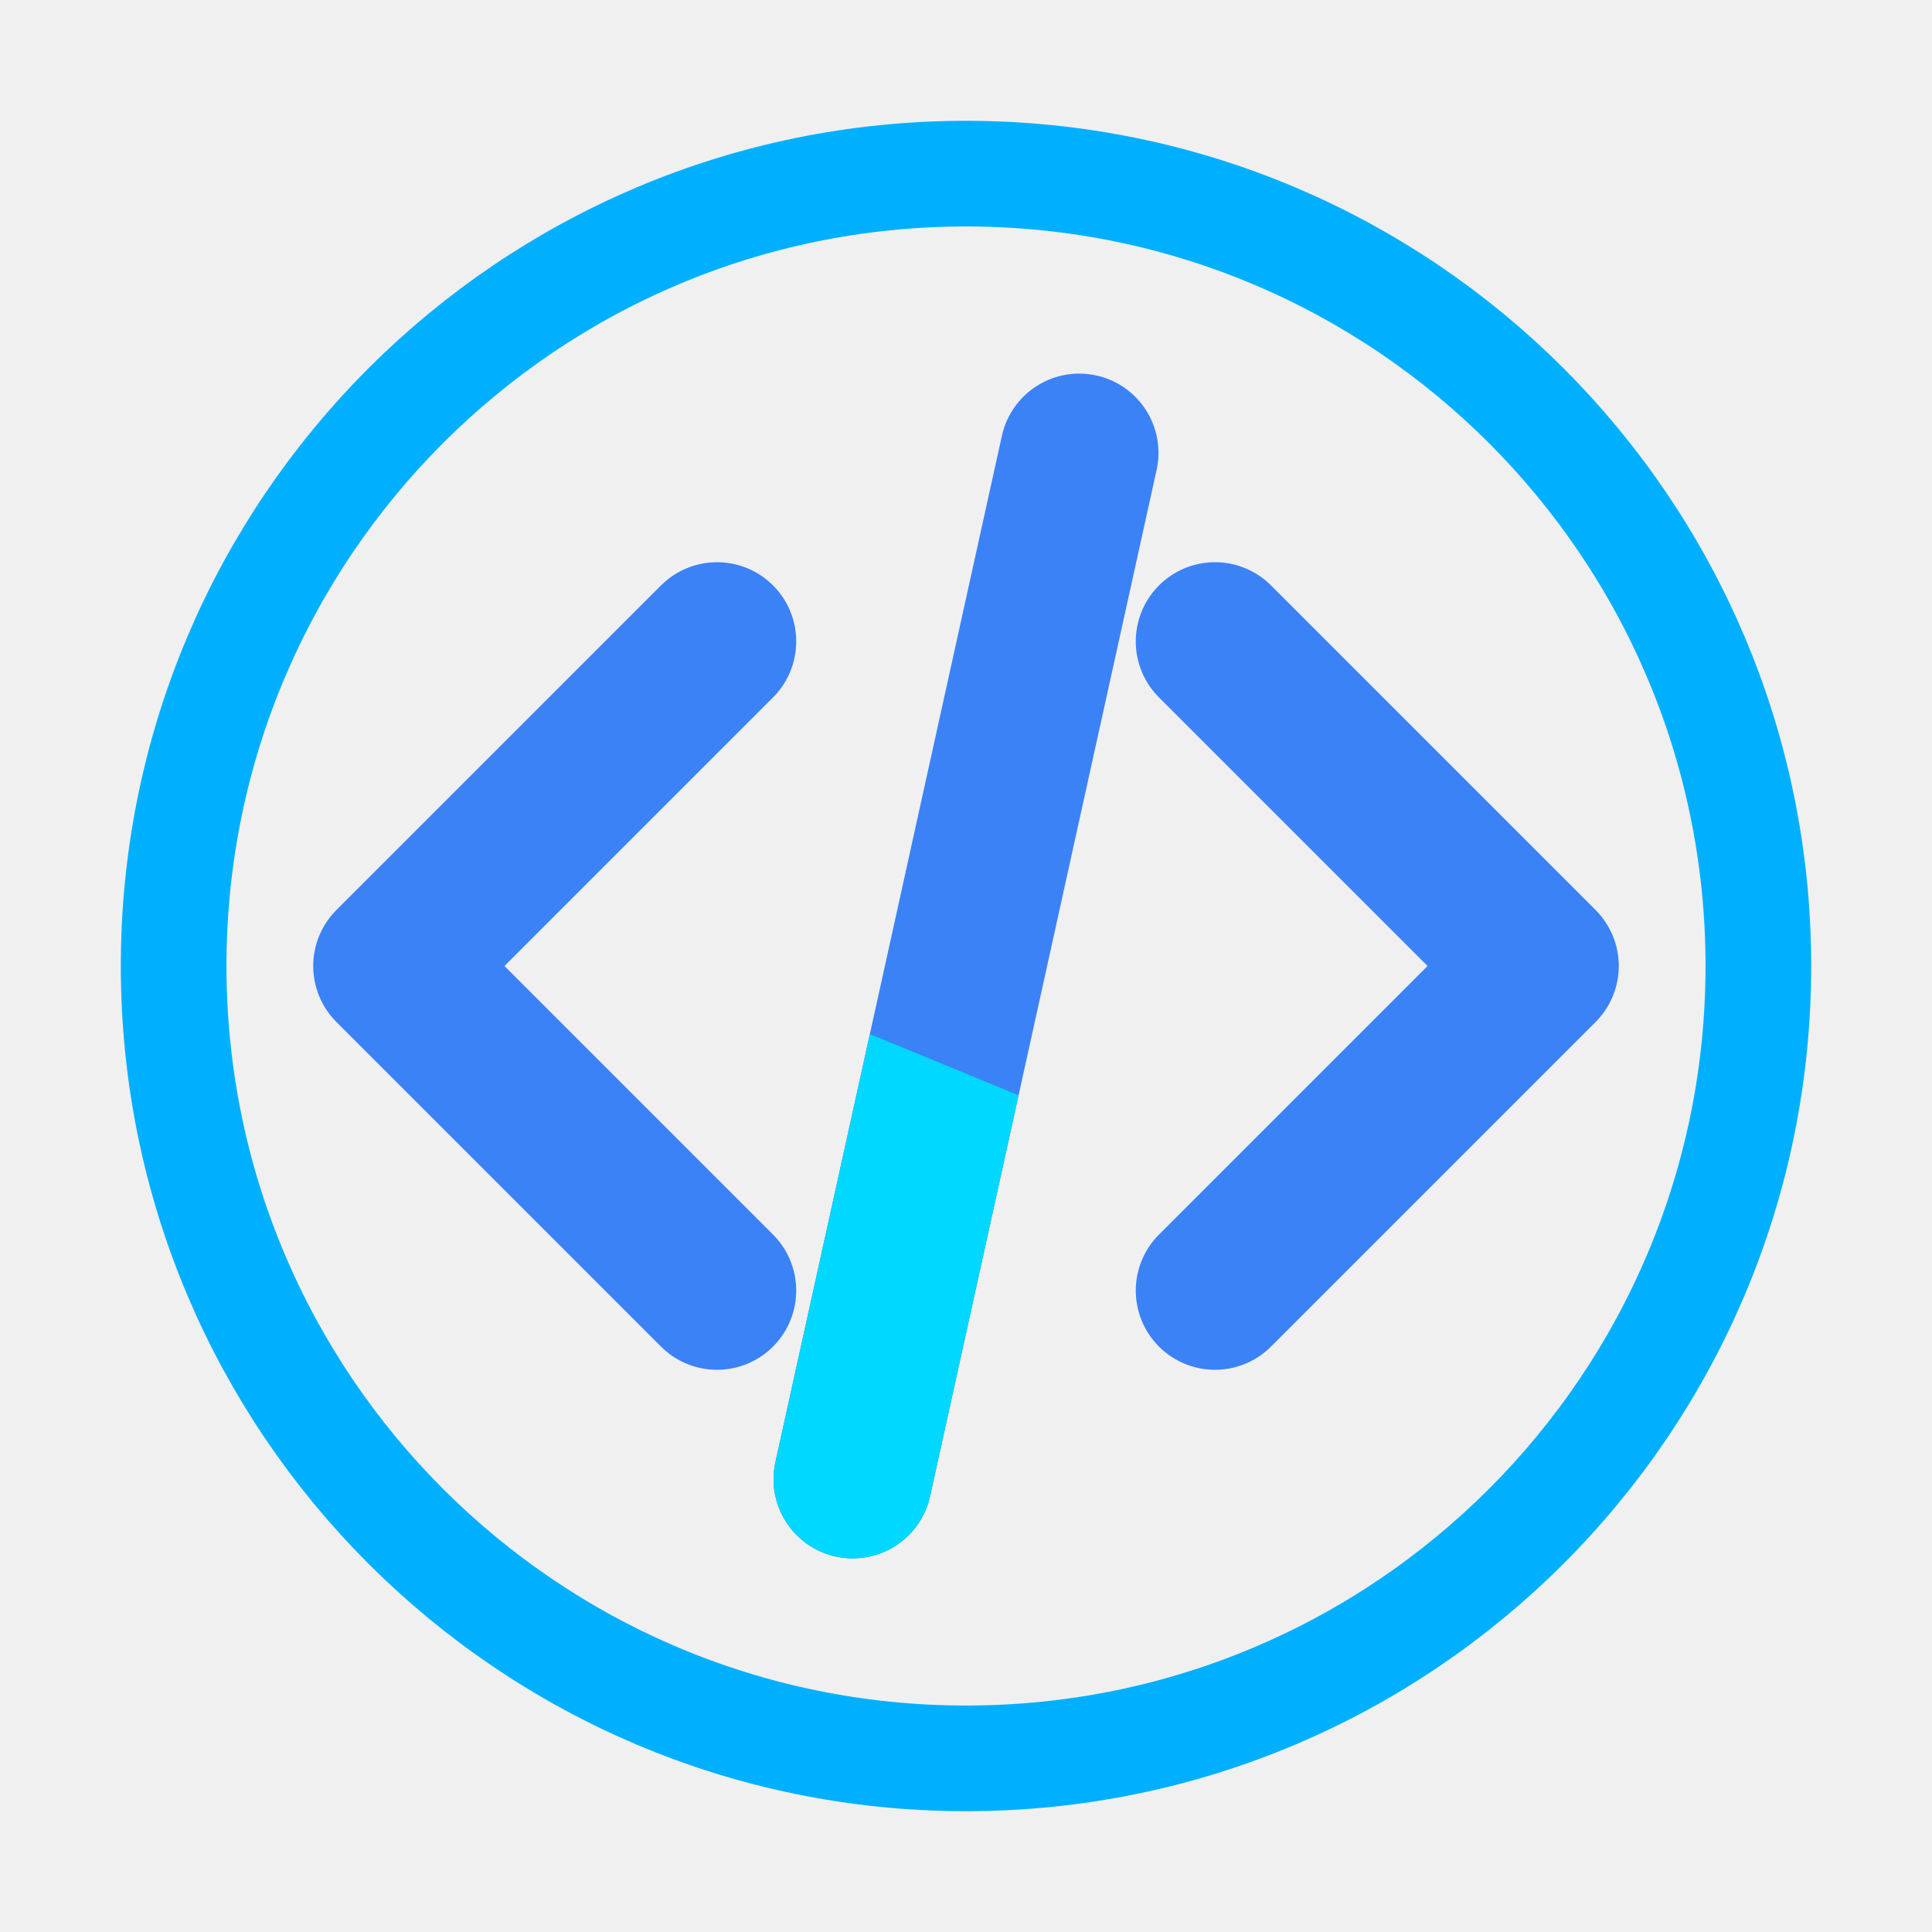
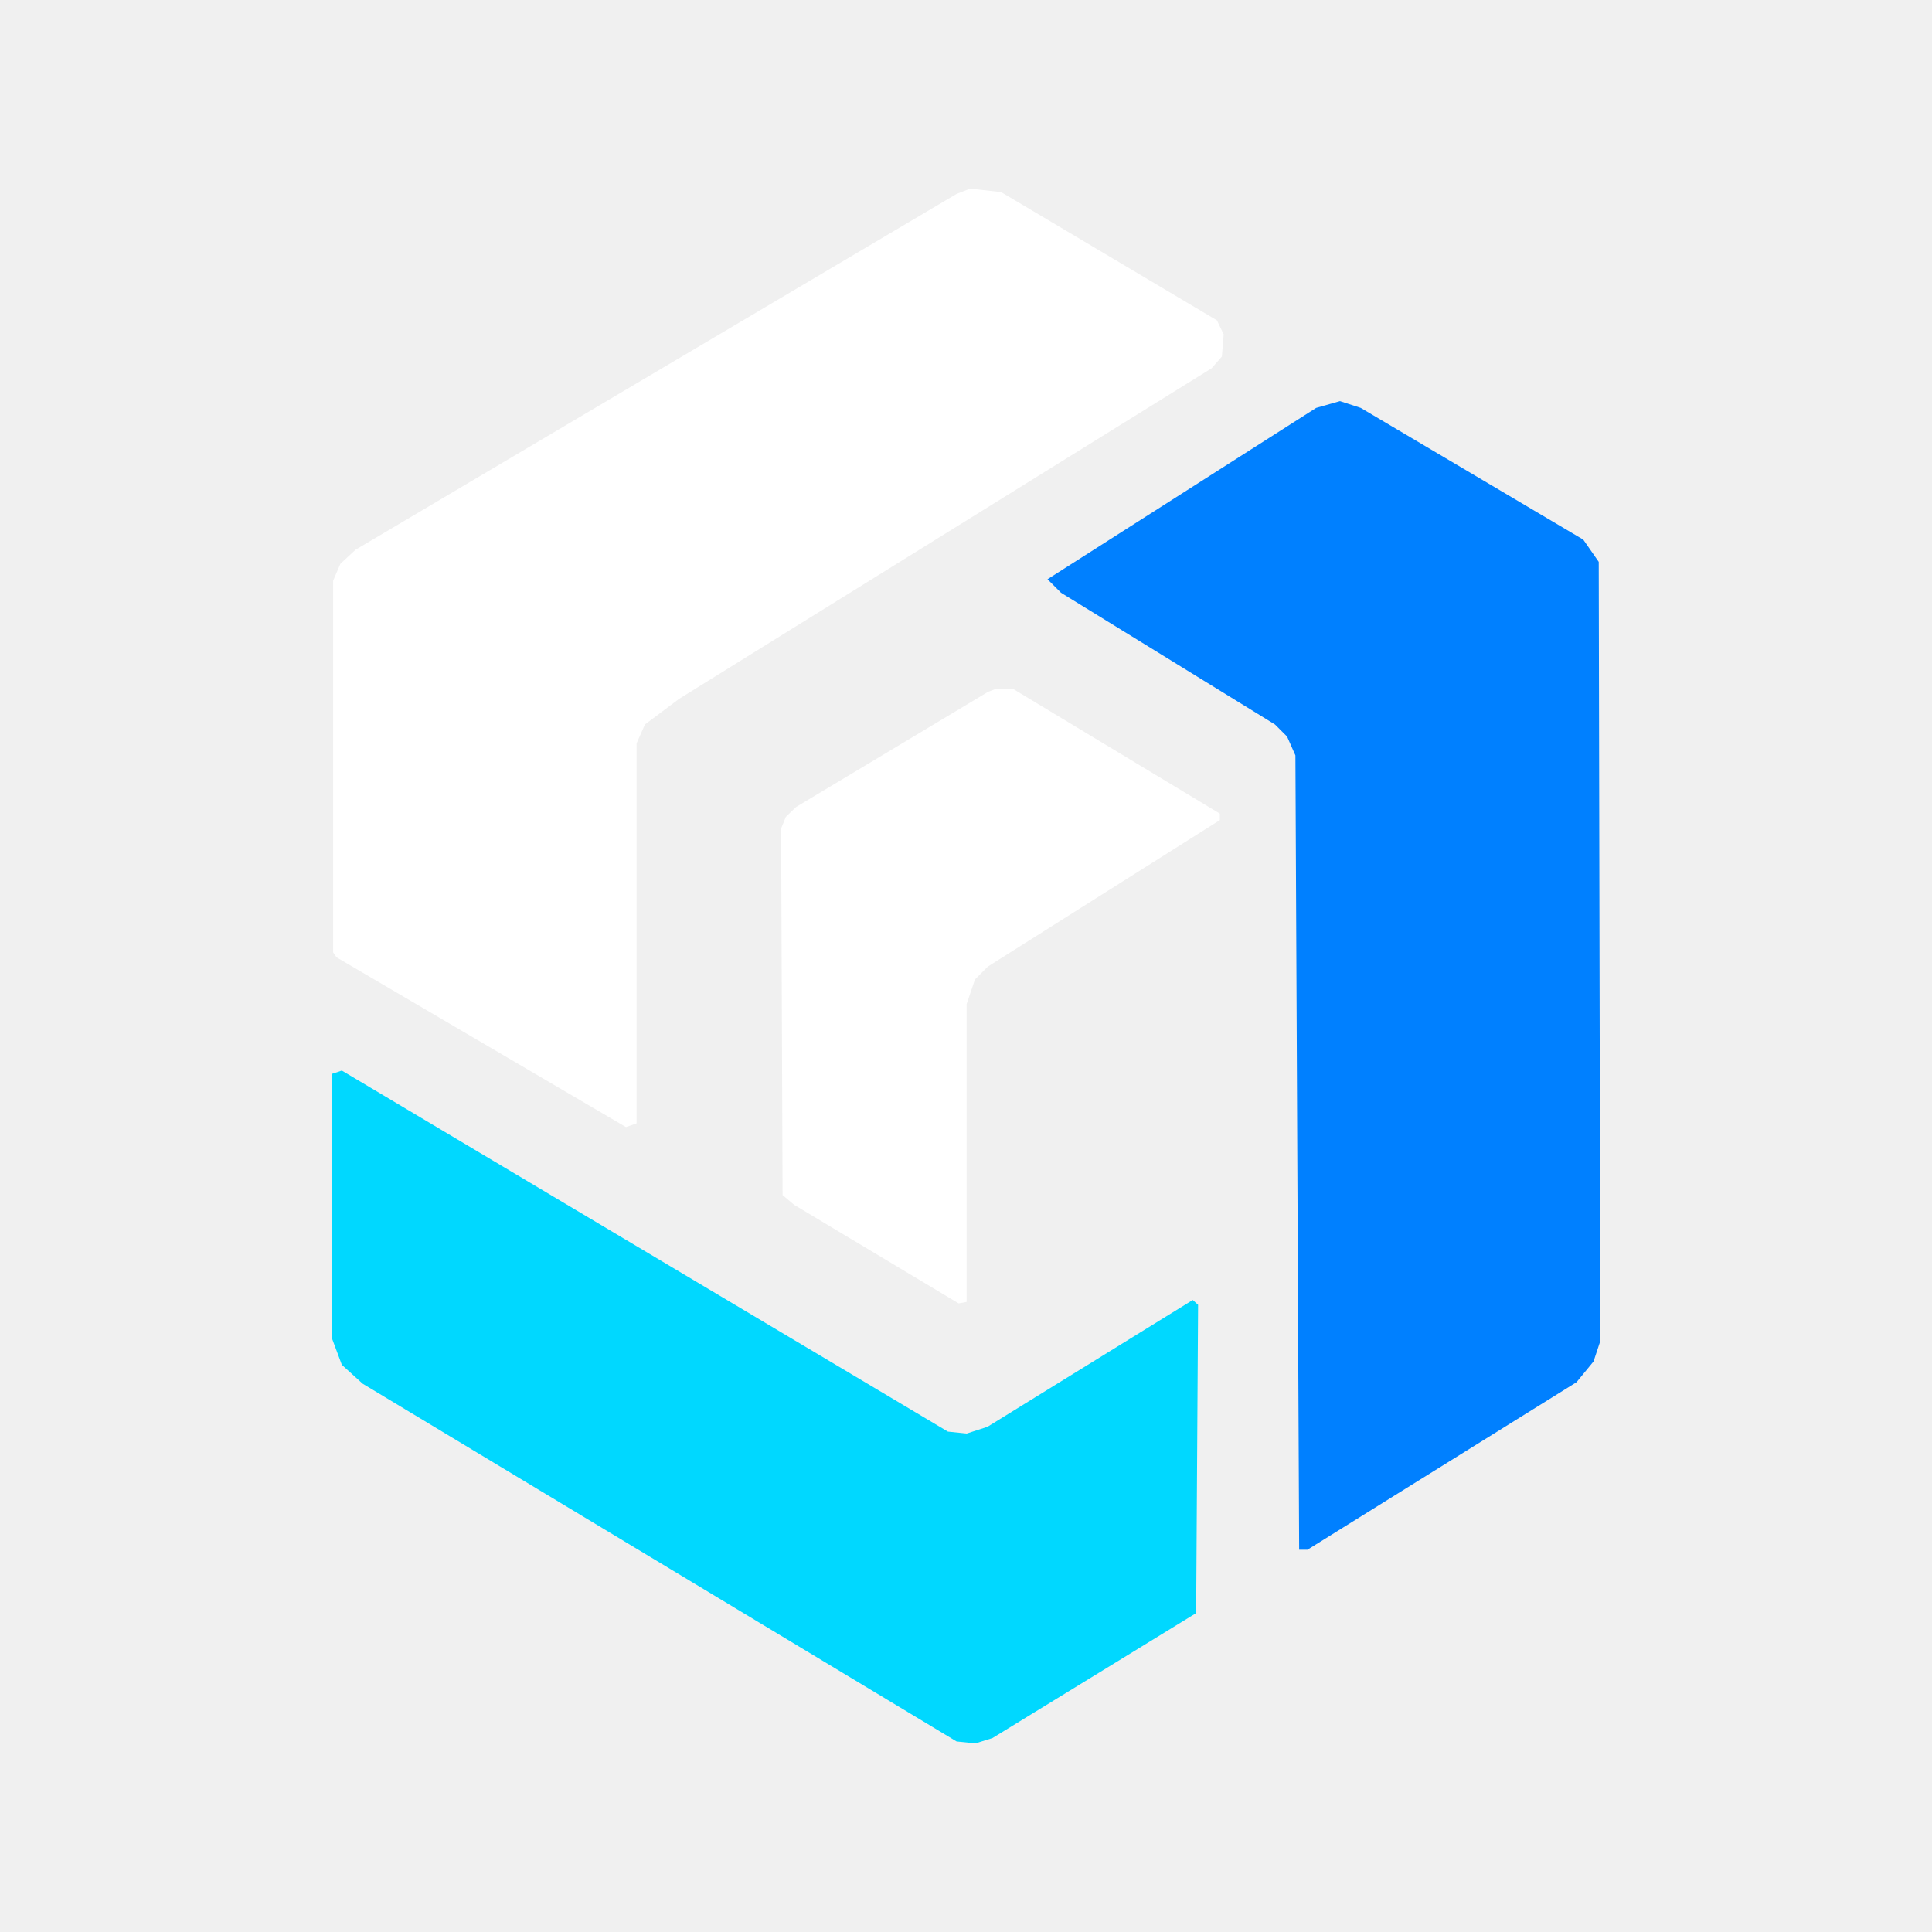
<svg xmlns="http://www.w3.org/2000/svg" width="16" height="16" viewBox="0 0 16 16" fill="none">
-   <circle cx="8" cy="8" r="6.562" stroke="#00B0FF" stroke-width="0.875" />
-   <path d="M5.938 5.312L3.25 8L5.938 10.688" stroke="#3B82F6" stroke-width="1.312" stroke-linecap="round" stroke-linejoin="round" />
-   <path d="M10.062 5.312L12.75 8L10.062 10.688" stroke="#3B82F6" stroke-width="1.312" stroke-linecap="round" stroke-linejoin="round" />
-   <path d="M8.938 3.75L7.062 12.25" stroke="#3B82F6" stroke-width="1.312" stroke-linecap="round" />
-   <mask id="slash-accent-16-dark" style="mask-type:alpha" maskUnits="userSpaceOnUse" x="4" y="7" width="7" height="8">
-     <path d="M5 7.656L10.312 9.844L10.938 14.375H4.375L5 7.656Z" fill="white" />
-   </mask>
-   <g mask="url(#slash-accent-16-dark)">
-     <path d="M8.938 3.75L7.062 12.25" stroke="#00D8FF" stroke-width="1.312" stroke-linecap="round" />
-   </g>
+   <path d="M8.291 1.591L8.034 1.562L7.922 1.606L2.944 4.553L2.819 4.669L2.759 4.809V7.888L2.787 7.928L5.184 9.334L5.272 9.303V6.156L5.341 6L5.625 5.787L10.034 3.05L10.119 2.953L10.134 2.769L10.078 2.653L8.291 1.591Z" fill="white" />
+   <path d="M8.386 5.703H8.251L8.182 5.73L6.592 6.684L6.508 6.765L6.469 6.861L6.481 9.897L6.577 9.978L7.939 10.794L8.005 10.782V8.316L8.074 8.112L8.182 8.004L10.102 6.792V6.738L8.386 5.703Z" fill="white" />
+   <path d="M11.097 3.322L10.9 3.378L8.675 4.797L8.787 4.909L10.559 6L10.659 6.1L10.728 6.256L10.759 12.834H10.828L13.056 11.447L13.197 11.275L13.253 11.106L13.24 4.653L13.112 4.469L11.269 3.378L11.097 3.322Z" fill="#0080FF" />
+   <path d="M2.747 8.894V11.078L2.831 11.303L3.003 11.459L7.922 14.422L8.078 14.438L8.219 14.394L9.906 13.359L9.922 10.806L9.878 10.766L8.178 11.816L8.006 11.872L7.85 11.856L2.831 8.866L2.747 8.894Z" fill="#00D8FF" />
</svg>
